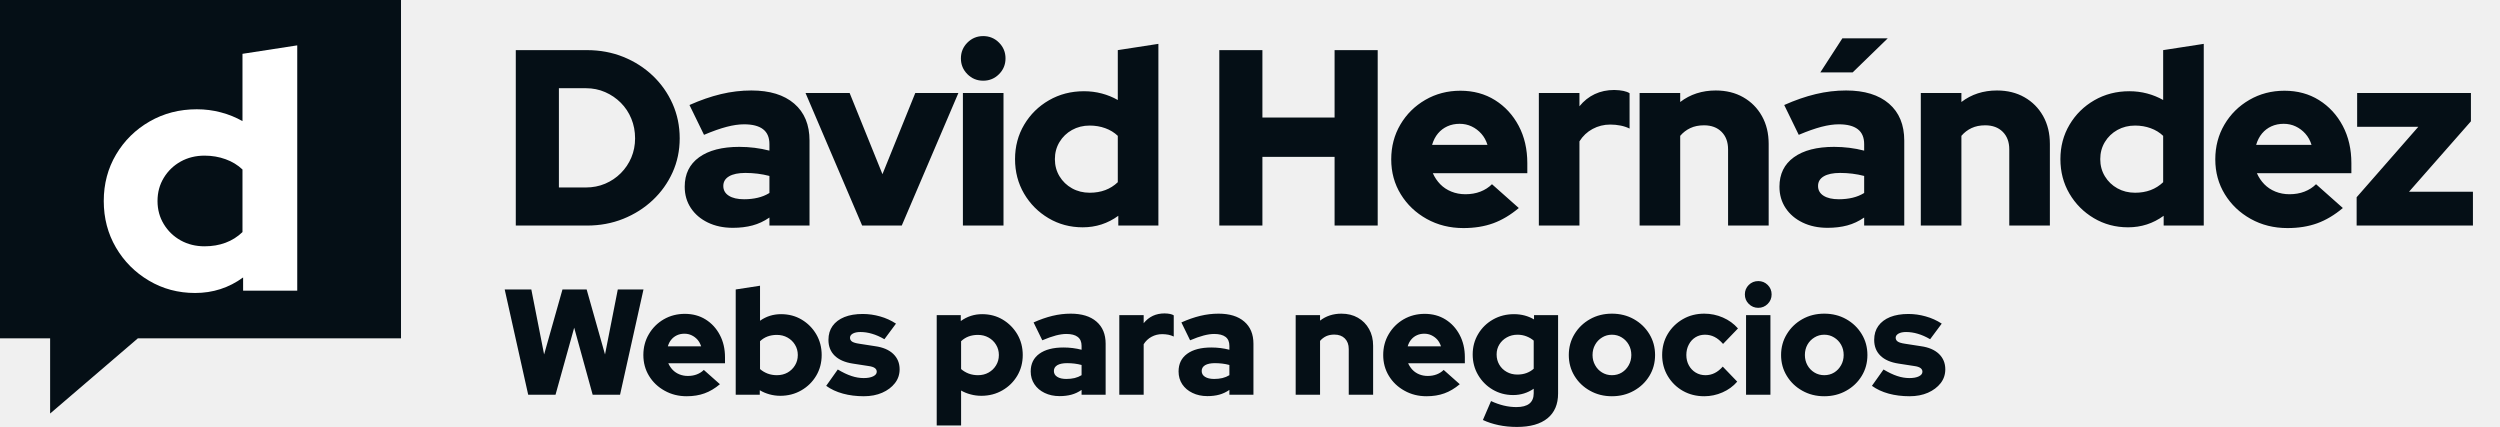
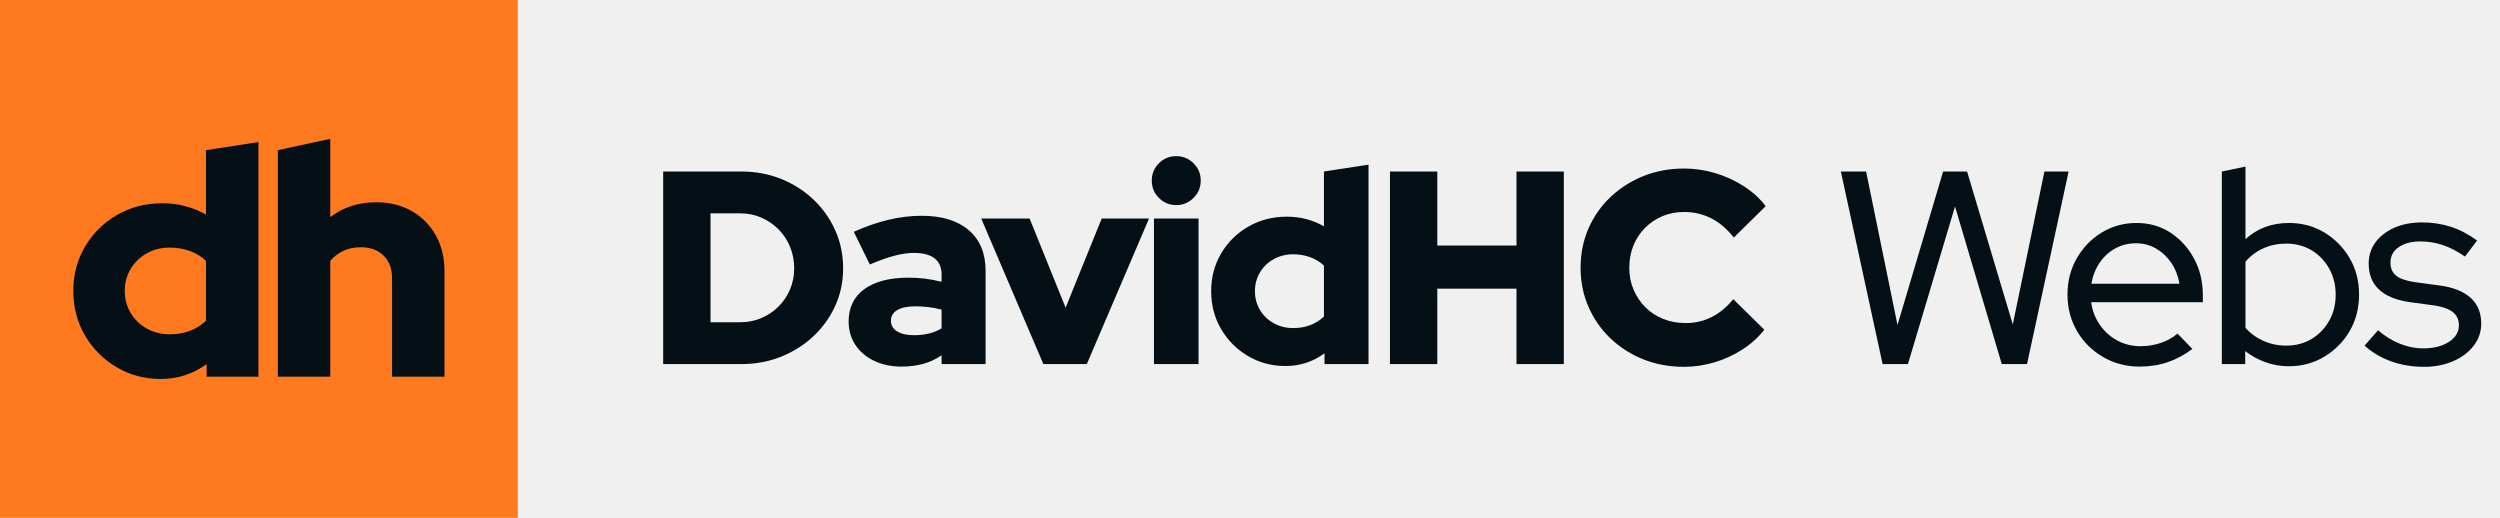
- <svg xmlns="http://www.w3.org/2000/svg" viewBox="0 0 399 68" role="img">
-   <path fill="#050f16" d="M0 0H64V54H22L8 66V54H0Z" />
-   <path fill="#fff" d="M31.14 46.76L31.14 46.76Q27.09 46.76 23.77 44.79Q20.44 42.82 18.5 39.5Q16.56 36.18 16.56 32.08L16.56 32.08Q16.56 27.97 18.53 24.65Q20.5 21.33 23.87 19.39Q27.25 17.44 31.41 17.44L31.41 17.44Q33.4 17.44 35.24 17.93Q37.08 18.41 38.7 19.33L38.7 19.33L38.7 8.59L47.44 7.24L47.44 46.39L38.8 46.39L38.8 44.28Q35.4 46.76 31.14 46.76M32.65 39.31L32.65 39.31Q34.48 39.31 36 38.74Q37.51 38.18 38.7 37.04L38.7 37.04L38.7 27.05Q37.56 25.97 36 25.41Q34.43 24.84 32.65 24.84L32.65 24.84Q30.54 24.84 28.84 25.78Q27.14 26.73 26.14 28.38Q25.14 30.02 25.14 32.08L25.14 32.08Q25.14 34.13 26.14 35.77Q27.14 37.42 28.84 38.37Q30.54 39.31 32.65 39.31" />
-   <path fill="#050f16" d="M89.2 14.08L89.2 29.92L93.52 29.92Q95.16 29.92 96.58 29.32Q98 28.72 99.08 27.64Q100.16 26.56 100.76 25.14Q101.36 23.72 101.36 22.08L101.36 22.08Q101.36 20.4 100.76 18.94Q100.16 17.48 99.08 16.4Q98 15.32 96.58 14.7Q95.16 14.08 93.52 14.08L93.52 14.08L89.2 14.08M93.68 36L82.32 36L82.32 8L93.68 8Q96.8 8 99.48 9.08Q102.16 10.16 104.18 12.08Q106.2 14 107.34 16.56Q108.48 19.12 108.48 22.08L108.48 22.08Q108.48 25 107.34 27.52Q106.2 30.04 104.18 31.94Q102.16 33.84 99.48 34.92Q96.8 36 93.68 36L93.68 36M116.96 36.36L116.96 36.36Q114.72 36.36 112.98 35.52Q111.24 34.68 110.26 33.2Q109.28 31.72 109.28 29.8L109.28 29.8Q109.28 26.76 111.58 25.1Q113.88 23.44 118 23.44L118 23.44Q120.48 23.44 122.8 24.04L122.8 24.04L122.8 23Q122.8 21.4 121.78 20.62Q120.76 19.84 118.76 19.84L118.76 19.84Q117.52 19.84 115.98 20.24Q114.44 20.64 112.36 21.52L112.36 21.52L110.04 16.76Q112.64 15.6 115.06 15.02Q117.48 14.44 119.92 14.44L119.92 14.44Q124.32 14.44 126.76 16.54Q129.2 18.64 129.2 22.44L129.2 22.44L129.2 36L122.8 36L122.8 34.72Q121.52 35.6 120.1 35.98Q118.68 36.36 116.96 36.36M115.44 29.68L115.44 29.68Q115.44 30.68 116.32 31.24Q117.2 31.8 118.76 31.8L118.76 31.8Q119.92 31.8 120.94 31.56Q121.96 31.32 122.8 30.8L122.8 30.8L122.8 28.08Q121.88 27.84 120.92 27.72Q119.96 27.6 118.96 27.6L118.96 27.6Q117.28 27.6 116.36 28.14Q115.44 28.68 115.44 29.68M143.92 36L137.6 36L128.56 14.84L135.6 14.84L140.84 27.8L146.08 14.84L152.96 14.84L143.92 36M160.16 36L153.68 36L153.68 14.84L160.16 14.84L160.16 36M156.92 12.88L156.92 12.88Q155.44 12.88 154.4 11.84Q153.36 10.8 153.36 9.32L153.36 9.32Q153.36 7.84 154.4 6.8Q155.44 5.76 156.92 5.76L156.92 5.76Q158.4 5.76 159.44 6.8Q160.48 7.84 160.48 9.32L160.48 9.32Q160.48 10.8 159.44 11.84Q158.4 12.88 156.92 12.88M172.8 36.28L172.8 36.28Q169.8 36.28 167.34 34.82Q164.88 33.36 163.44 30.9Q162 28.44 162 25.4L162 25.4Q162 22.36 163.46 19.9Q164.92 17.44 167.42 16Q169.92 14.56 173 14.56L173 14.56Q174.48 14.56 175.84 14.92Q177.2 15.28 178.4 15.96L178.4 15.96L178.4 8L184.88 7L184.88 36L178.48 36L178.48 34.44Q175.96 36.28 172.8 36.28M173.92 30.76L173.92 30.76Q175.28 30.76 176.4 30.34Q177.52 29.92 178.4 29.08L178.4 29.08L178.4 21.68Q177.56 20.88 176.4 20.46Q175.24 20.04 173.92 20.04L173.92 20.04Q172.36 20.04 171.1 20.74Q169.84 21.44 169.1 22.66Q168.36 23.88 168.36 25.4L168.36 25.4Q168.36 26.92 169.1 28.14Q169.84 29.36 171.1 30.06Q172.36 30.76 173.92 30.76M201.48 36L194.6 36L194.6 8L201.48 8L201.48 18.76L213 18.76L213 8L219.88 8L219.88 36L213 36L213 25.04L201.48 25.04L201.48 36M233.56 36.4L233.56 36.4Q230.32 36.4 227.7 34.94Q225.08 33.48 223.56 31Q222.04 28.52 222.04 25.44L222.04 25.44Q222.04 22.36 223.5 19.88Q224.96 17.4 227.48 15.94Q230 14.48 233.08 14.48L233.08 14.48Q236.2 14.48 238.6 15.98Q241 17.48 242.38 20.08Q243.76 22.68 243.76 26.04L243.76 26.04L243.76 27.64L228.68 27.64Q229.12 28.64 229.86 29.4Q230.6 30.16 231.64 30.58Q232.68 31 233.88 31L233.88 31Q235.2 31 236.28 30.58Q237.36 30.16 238.12 29.4L238.12 29.4L242.4 33.2Q240.4 34.88 238.3 35.64Q236.2 36.4 233.56 36.4M228.56 23.12L228.56 23.12L237.4 23.12Q237.08 22.08 236.42 21.34Q235.76 20.6 234.88 20.18Q234 19.76 232.96 19.76L232.96 19.76Q231.88 19.76 231 20.16Q230.12 20.56 229.5 21.3Q228.88 22.04 228.56 23.12M252.08 36L245.6 36L245.6 14.84L252.08 14.84L252.08 16.96Q253.12 15.68 254.52 15.02Q255.92 14.36 257.64 14.36L257.64 14.36Q259.36 14.4 260.08 14.88L260.08 14.88L260.08 20.52Q259.44 20.2 258.64 20.04Q257.84 19.88 257 19.88L257 19.88Q255.48 19.88 254.18 20.58Q252.88 21.28 252.08 22.56L252.08 22.56L252.08 36M268.16 36L261.68 36L261.68 14.84L268.16 14.84L268.16 16.28Q270.56 14.44 273.84 14.44L273.84 14.44Q276.32 14.44 278.22 15.52Q280.12 16.6 281.2 18.52Q282.28 20.44 282.28 22.96L282.28 22.96L282.28 36L275.8 36L275.8 23.84Q275.8 22.08 274.76 21.04Q273.72 20 271.96 20L271.96 20Q270.72 20 269.78 20.44Q268.84 20.88 268.16 21.68L268.16 21.68L268.16 36M291.68 36.36L291.68 36.36Q289.44 36.36 287.7 35.52Q285.96 34.68 284.98 33.2Q284 31.72 284 29.8L284 29.8Q284 26.76 286.3 25.1Q288.6 23.44 292.72 23.44L292.72 23.44Q295.2 23.44 297.52 24.04L297.52 24.04L297.52 23Q297.52 21.4 296.5 20.62Q295.48 19.84 293.48 19.84L293.48 19.84Q292.24 19.84 290.7 20.24Q289.16 20.64 287.08 21.52L287.08 21.52L284.76 16.76Q287.36 15.6 289.78 15.02Q292.2 14.44 294.64 14.44L294.64 14.44Q299.04 14.44 301.48 16.54Q303.92 18.64 303.92 22.44L303.92 22.44L303.92 36L297.52 36L297.52 34.72Q296.24 35.6 294.82 35.98Q293.4 36.36 291.68 36.36M290.16 29.68L290.16 29.68Q290.16 30.68 291.04 31.24Q291.92 31.8 293.48 31.8L293.48 31.8Q294.64 31.8 295.66 31.56Q296.68 31.32 297.52 30.8L297.52 30.8L297.52 28.08Q296.6 27.84 295.64 27.72Q294.68 27.6 293.68 27.6L293.68 27.6Q292 27.6 291.08 28.14Q290.16 28.68 290.16 29.68M295.68 11.56L290.52 11.56L294.04 6.12L301.28 6.12L295.68 11.56M313.04 36L306.56 36L306.56 14.84L313.04 14.84L313.04 16.28Q315.44 14.44 318.72 14.44L318.72 14.44Q321.2 14.44 323.1 15.52Q325 16.6 326.08 18.52Q327.16 20.44 327.16 22.96L327.16 22.96L327.16 36L320.68 36L320.68 23.84Q320.68 22.08 319.64 21.04Q318.6 20 316.84 20L316.84 20Q315.6 20 314.66 20.44Q313.72 20.88 313.04 21.68L313.04 21.68L313.04 36M339.64 36.28L339.64 36.28Q336.64 36.28 334.18 34.82Q331.72 33.36 330.28 30.9Q328.84 28.44 328.84 25.4L328.84 25.4Q328.84 22.36 330.3 19.9Q331.76 17.44 334.26 16Q336.76 14.56 339.84 14.56L339.84 14.56Q341.32 14.56 342.68 14.92Q344.04 15.28 345.24 15.96L345.24 15.96L345.24 8L351.72 7L351.72 36L345.32 36L345.32 34.44Q342.8 36.28 339.64 36.28M340.76 30.76L340.76 30.76Q342.12 30.76 343.24 30.34Q344.36 29.92 345.24 29.08L345.24 29.08L345.24 21.68Q344.4 20.88 343.24 20.46Q342.08 20.04 340.76 20.04L340.76 20.04Q339.2 20.04 337.94 20.74Q336.68 21.44 335.94 22.66Q335.2 23.88 335.2 25.4L335.2 25.4Q335.2 26.92 335.94 28.14Q336.68 29.36 337.94 30.06Q339.2 30.76 340.76 30.76M365.08 36.4L365.08 36.4Q361.84 36.4 359.22 34.94Q356.6 33.48 355.08 31Q353.56 28.52 353.56 25.44L353.56 25.44Q353.56 22.36 355.02 19.88Q356.48 17.4 359 15.94Q361.52 14.48 364.6 14.48L364.6 14.48Q367.72 14.48 370.12 15.98Q372.52 17.48 373.9 20.08Q375.28 22.68 375.28 26.04L375.28 26.04L375.28 27.64L360.2 27.64Q360.64 28.64 361.38 29.4Q362.12 30.16 363.16 30.58Q364.2 31 365.4 31L365.4 31Q366.72 31 367.8 30.58Q368.88 30.16 369.64 29.4L369.64 29.4L373.92 33.2Q371.92 34.88 369.82 35.64Q367.72 36.4 365.08 36.4M360.08 23.12L360.08 23.12L368.92 23.12Q368.6 22.08 367.94 21.34Q367.28 20.6 366.4 20.18Q365.52 19.76 364.48 19.76L364.48 19.76Q363.4 19.76 362.52 20.16Q361.64 20.56 361.02 21.3Q360.4 22.04 360.08 23.12M394.68 36L376.12 36L376.12 31.48L385.96 20.24L376.2 20.24L376.2 14.84L394.36 14.84L394.36 19.36L384.48 30.6L394.68 30.6L394.68 36" />
-   <path fill="#050f16" d="M88.66 63L84.3 63L80.55 46.2L84.8 46.2L86.84 56.57L89.77 46.2L93.63 46.2L96.56 56.57L98.6 46.2L102.7 46.2L98.96 63L94.59 63L91.64 52.3L88.66 63M109.59 63.24L109.59 63.24Q107.65 63.24 106.08 62.36Q104.5 61.49 103.59 60Q102.68 58.51 102.68 56.66L102.68 56.66Q102.68 54.82 103.56 53.33Q104.43 51.84 105.94 50.96Q107.46 50.09 109.3 50.09L109.3 50.09Q111.18 50.09 112.62 50.99Q114.06 51.89 114.88 53.45Q115.71 55.01 115.71 57.02L115.71 57.02L115.71 57.98L106.66 57.98Q106.93 58.58 107.37 59.04Q107.82 59.5 108.44 59.75Q109.06 60 109.78 60L109.78 60Q110.58 60 111.22 59.75Q111.87 59.5 112.33 59.04L112.33 59.04L114.9 61.32Q113.7 62.33 112.44 62.78Q111.18 63.24 109.59 63.24M106.59 55.27L106.59 55.27L111.9 55.27Q111.7 54.65 111.31 54.2Q110.91 53.76 110.38 53.51Q109.86 53.26 109.23 53.26L109.23 53.26Q108.58 53.26 108.06 53.5Q107.53 53.74 107.16 54.18Q106.78 54.62 106.59 55.27M121.26 63L117.42 63L117.42 46.2L121.3 45.6L121.3 51.19Q122.79 50.14 124.66 50.14L124.66 50.14Q126.49 50.14 127.95 51.01Q129.42 51.89 130.28 53.36Q131.14 54.84 131.14 56.66L131.14 56.66Q131.14 58.49 130.27 59.96Q129.39 61.44 127.89 62.3Q126.39 63.17 124.54 63.17L124.54 63.17Q123.66 63.17 122.82 62.94Q121.98 62.71 121.26 62.28L121.26 62.28L121.26 63M123.99 59.88L123.99 59.88Q124.95 59.88 125.7 59.46Q126.44 59.04 126.88 58.31Q127.33 57.58 127.33 56.66L127.33 56.66Q127.33 55.75 126.88 55.02Q126.44 54.29 125.68 53.87Q124.93 53.45 123.99 53.45L123.99 53.45Q123.18 53.45 122.5 53.7Q121.83 53.95 121.3 54.46L121.3 54.46L121.3 58.9Q121.81 59.35 122.5 59.62Q123.2 59.88 123.99 59.88M137.86 63.24L137.86 63.24Q136.06 63.24 134.53 62.82Q132.99 62.4 131.86 61.58L131.86 61.58L133.71 58.97Q134.91 59.69 135.9 60.01Q136.88 60.34 137.84 60.34L137.84 60.34Q138.8 60.34 139.36 60.06Q139.93 59.78 139.93 59.33L139.93 59.33Q139.93 58.97 139.62 58.74Q139.3 58.51 138.63 58.42L138.63 58.42L136.11 58.03Q134.22 57.74 133.22 56.77Q132.22 55.8 132.22 54.24L132.22 54.24Q132.22 52.94 132.88 52.02Q133.54 51.1 134.77 50.6Q135.99 50.11 137.7 50.11L137.7 50.11Q139.09 50.11 140.46 50.5Q141.82 50.88 143 51.65L143 51.65L141.15 54.14Q140.12 53.54 139.18 53.27Q138.25 52.99 137.31 52.99L137.31 52.99Q136.57 52.99 136.11 53.24Q135.66 53.5 135.66 53.9L135.66 53.9Q135.66 54.29 135.99 54.52Q136.33 54.74 137.14 54.86L137.14 54.86L139.66 55.25Q141.54 55.51 142.56 56.48Q143.58 57.46 143.58 58.94L143.58 58.94Q143.58 60.19 142.83 61.15Q142.09 62.11 140.8 62.68Q139.52 63.24 137.86 63.24M153.39 67.9L149.5 67.9L149.5 50.3L153.34 50.3L153.34 51.24Q154.86 50.14 156.75 50.14L156.75 50.14Q158.58 50.14 160.04 51.01Q161.5 51.89 162.37 53.36Q163.23 54.84 163.23 56.66L163.23 56.66Q163.23 58.49 162.36 59.96Q161.48 61.44 159.98 62.3Q158.48 63.17 156.63 63.17L156.63 63.17Q155.74 63.17 154.93 62.95Q154.11 62.74 153.39 62.33L153.39 62.33L153.39 67.9M156.08 59.88L156.08 59.88Q157.04 59.88 157.78 59.46Q158.53 59.04 158.97 58.31Q159.42 57.58 159.42 56.66L159.42 56.66Q159.42 55.75 158.97 55.02Q158.53 54.29 157.77 53.87Q157.02 53.45 156.08 53.45L156.08 53.45Q155.26 53.45 154.59 53.7Q153.92 53.95 153.39 54.46L153.39 54.46L153.39 58.9Q153.9 59.35 154.59 59.62Q155.29 59.88 156.08 59.88M169.11 63.22L169.11 63.22Q167.77 63.22 166.72 62.71Q165.68 62.21 165.09 61.32Q164.5 60.43 164.5 59.28L164.5 59.28Q164.5 57.46 165.88 56.46Q167.26 55.46 169.74 55.46L169.74 55.46Q171.22 55.46 172.62 55.82L172.62 55.82L172.62 55.2Q172.62 54.24 172 53.77Q171.39 53.3 170.19 53.3L170.19 53.3Q169.45 53.3 168.52 53.54Q167.6 53.78 166.35 54.31L166.35 54.31L164.96 51.46Q166.52 50.76 167.97 50.41Q169.42 50.06 170.89 50.06L170.89 50.06Q173.53 50.06 174.99 51.32Q176.46 52.58 176.46 54.86L176.46 54.86L176.46 63L172.62 63L172.62 62.23Q171.85 62.76 171 62.99Q170.14 63.22 169.11 63.22M168.2 59.21L168.2 59.21Q168.2 59.81 168.73 60.14Q169.26 60.48 170.19 60.48L170.19 60.48Q170.89 60.48 171.5 60.34Q172.11 60.19 172.62 59.88L172.62 59.88L172.62 58.25Q172.06 58.1 171.49 58.03Q170.91 57.96 170.31 57.96L170.31 57.96Q169.3 57.96 168.75 58.28Q168.2 58.61 168.2 59.21M182.53 63L178.64 63L178.64 50.3L182.53 50.3L182.53 51.58Q183.15 50.81 183.99 50.41Q184.83 50.02 185.86 50.02L185.86 50.02Q186.9 50.04 187.33 50.33L187.33 50.33L187.33 53.71Q186.94 53.52 186.46 53.42Q185.98 53.33 185.48 53.33L185.48 53.33Q184.57 53.33 183.79 53.75Q183.01 54.17 182.53 54.94L182.53 54.94L182.53 63M192.7 63.22L192.7 63.22Q191.36 63.22 190.32 62.71Q189.27 62.21 188.68 61.32Q188.1 60.43 188.1 59.28L188.1 59.28Q188.1 57.46 189.48 56.46Q190.86 55.46 193.33 55.46L193.33 55.46Q194.82 55.46 196.21 55.82L196.21 55.82L196.21 55.2Q196.21 54.24 195.6 53.77Q194.98 53.3 193.78 53.3L193.78 53.3Q193.04 53.3 192.12 53.54Q191.19 53.78 189.94 54.31L189.94 54.31L188.55 51.46Q190.11 50.76 191.56 50.41Q193.02 50.06 194.48 50.06L194.48 50.06Q197.12 50.06 198.58 51.32Q200.05 52.58 200.05 54.86L200.05 54.86L200.05 63L196.21 63L196.21 62.23Q195.44 62.76 194.59 62.99Q193.74 63.22 192.7 63.22M191.79 59.21L191.79 59.21Q191.79 59.81 192.32 60.14Q192.85 60.48 193.78 60.48L193.78 60.48Q194.48 60.48 195.09 60.34Q195.7 60.19 196.21 59.88L196.21 59.88L196.21 58.25Q195.66 58.1 195.08 58.03Q194.5 57.96 193.9 57.96L193.9 57.96Q192.9 57.96 192.34 58.28Q191.79 58.61 191.79 59.21M210.68 63L206.79 63L206.79 50.3L210.68 50.3L210.68 51.17Q212.12 50.06 214.09 50.06L214.09 50.06Q215.58 50.06 216.72 50.71Q217.86 51.36 218.5 52.51Q219.15 53.66 219.15 55.18L219.15 55.18L219.15 63L215.26 63L215.26 55.7Q215.26 54.65 214.64 54.02Q214.02 53.4 212.96 53.4L212.96 53.4Q212.22 53.4 211.65 53.66Q211.09 53.93 210.68 54.41L210.68 54.41L210.68 63M227.67 63.24L227.67 63.24Q225.73 63.24 224.16 62.36Q222.58 61.49 221.67 60Q220.76 58.51 220.76 56.66L220.76 56.66Q220.76 54.82 221.64 53.33Q222.51 51.84 224.02 50.96Q225.54 50.09 227.38 50.09L227.38 50.09Q229.26 50.09 230.7 50.99Q232.14 51.89 232.96 53.45Q233.79 55.01 233.79 57.02L233.79 57.02L233.79 57.98L224.74 57.98Q225.01 58.58 225.45 59.04Q225.9 59.5 226.52 59.75Q227.14 60 227.86 60L227.86 60Q228.66 60 229.3 59.75Q229.95 59.5 230.41 59.04L230.41 59.04L232.98 61.32Q231.78 62.33 230.52 62.78Q229.26 63.24 227.67 63.24M224.67 55.27L224.67 55.27L229.98 55.27Q229.78 54.65 229.39 54.2Q228.99 53.76 228.46 53.51Q227.94 53.26 227.31 53.26L227.31 53.26Q226.66 53.26 226.14 53.5Q225.61 53.74 225.24 54.18Q224.86 54.62 224.67 55.27M242.1 68.14L242.1 68.14Q240.56 68.14 239.18 67.85Q237.8 67.56 236.67 67.03L236.67 67.03L237.97 64.01Q239 64.49 240.01 64.73Q241.02 64.97 242.02 64.97L242.02 64.97Q243.39 64.97 244.09 64.42Q244.78 63.86 244.78 62.76L244.78 62.76L244.78 62.04Q243.3 63.05 241.5 63.05L241.5 63.05Q239.7 63.05 238.23 62.18Q236.77 61.32 235.9 59.84Q235.04 58.37 235.04 56.57L235.04 56.57Q235.04 54.77 235.92 53.3Q236.79 51.84 238.29 50.99Q239.79 50.14 241.64 50.14L241.64 50.14Q242.5 50.14 243.32 50.35Q244.14 50.57 244.83 50.98L244.83 50.98L244.83 50.3L248.67 50.3L248.67 62.81Q248.67 65.38 246.98 66.76Q245.29 68.14 242.1 68.14M242.17 59.78L242.17 59.78Q242.96 59.78 243.62 59.54Q244.28 59.3 244.78 58.85L244.78 58.85L244.78 54.36Q244.28 53.93 243.62 53.68Q242.96 53.42 242.19 53.42L242.19 53.42Q241.26 53.42 240.5 53.84Q239.74 54.26 239.3 54.97Q238.86 55.68 238.86 56.57L238.86 56.57Q238.86 57.48 239.29 58.21Q239.72 58.94 240.48 59.36Q241.23 59.78 242.17 59.78M257.26 63.24L257.26 63.24Q255.32 63.24 253.76 62.36Q252.2 61.49 251.29 60Q250.38 58.51 250.38 56.66L250.38 56.66Q250.38 54.82 251.29 53.32Q252.2 51.82 253.76 50.94Q255.32 50.06 257.26 50.06L257.26 50.06Q259.21 50.06 260.77 50.94Q262.33 51.82 263.24 53.32Q264.15 54.82 264.15 56.66L264.15 56.66Q264.15 58.51 263.24 60Q262.33 61.49 260.77 62.36Q259.21 63.24 257.26 63.24M257.26 59.88L257.26 59.88Q258.15 59.88 258.85 59.45Q259.54 59.02 259.95 58.28Q260.36 57.55 260.36 56.66L260.36 56.66Q260.36 55.75 259.95 55.02Q259.54 54.29 258.84 53.86Q258.13 53.42 257.26 53.42L257.26 53.42Q256.4 53.42 255.69 53.86Q254.98 54.29 254.58 55.02Q254.17 55.75 254.17 56.66L254.17 56.66Q254.17 57.55 254.58 58.28Q254.98 59.02 255.69 59.45Q256.4 59.88 257.26 59.88M272 63.24L272 63.24Q270.1 63.24 268.58 62.38Q267.06 61.51 266.17 60.01Q265.28 58.51 265.28 56.66L265.28 56.66Q265.28 54.79 266.17 53.3Q267.06 51.82 268.58 50.94Q270.1 50.06 272 50.06L272 50.06Q273.56 50.06 274.98 50.68Q276.39 51.29 277.38 52.42L277.38 52.42L275 54.89Q274.33 54.12 273.63 53.77Q272.94 53.42 272.1 53.42L272.1 53.42Q271.26 53.42 270.58 53.84Q269.91 54.26 269.53 55Q269.14 55.73 269.14 56.66L269.14 56.66Q269.14 57.58 269.54 58.31Q269.94 59.04 270.63 59.46Q271.33 59.88 272.19 59.88L272.19 59.88Q272.98 59.88 273.66 59.54Q274.33 59.21 274.95 58.51L274.95 58.51L277.26 60.91Q276.3 62.02 274.9 62.63Q273.51 63.24 272 63.24M282.56 63L278.67 63L278.67 50.3L282.56 50.3L282.56 63M280.62 49.13L280.62 49.13Q279.73 49.13 279.1 48.5Q278.48 47.88 278.48 46.99L278.48 46.99Q278.48 46.1 279.1 45.48Q279.73 44.86 280.62 44.86L280.62 44.86Q281.5 44.86 282.13 45.48Q282.75 46.1 282.75 46.99L282.75 46.99Q282.75 47.88 282.13 48.5Q281.5 49.13 280.62 49.13M291.15 63.24L291.15 63.24Q289.21 63.24 287.65 62.36Q286.09 61.49 285.18 60Q284.26 58.51 284.26 56.66L284.26 56.66Q284.26 54.82 285.18 53.32Q286.09 51.82 287.65 50.94Q289.21 50.06 291.15 50.06L291.15 50.06Q293.1 50.06 294.66 50.94Q296.22 51.82 297.13 53.32Q298.04 54.82 298.04 56.66L298.04 56.66Q298.04 58.51 297.13 60Q296.22 61.49 294.66 62.36Q293.1 63.24 291.15 63.24M291.15 59.88L291.15 59.88Q292.04 59.88 292.74 59.45Q293.43 59.02 293.84 58.28Q294.25 57.55 294.25 56.66L294.25 56.66Q294.25 55.75 293.84 55.02Q293.43 54.29 292.72 53.86Q292.02 53.42 291.15 53.42L291.15 53.42Q290.29 53.42 289.58 53.86Q288.87 54.29 288.46 55.02Q288.06 55.75 288.06 56.66L288.06 56.66Q288.06 57.55 288.46 58.28Q288.87 59.02 289.58 59.45Q290.29 59.88 291.15 59.88M304.76 63.24L304.76 63.24Q302.96 63.24 301.42 62.82Q299.89 62.4 298.76 61.58L298.76 61.58L300.61 58.97Q301.81 59.69 302.79 60.01Q303.78 60.34 304.74 60.34L304.74 60.34Q305.7 60.34 306.26 60.06Q306.82 59.78 306.82 59.33L306.82 59.33Q306.82 58.97 306.51 58.74Q306.2 58.51 305.53 58.42L305.53 58.42L303.01 58.03Q301.11 57.74 300.12 56.77Q299.12 55.8 299.12 54.24L299.12 54.24Q299.12 52.94 299.78 52.02Q300.44 51.1 301.66 50.6Q302.89 50.11 304.59 50.11L304.59 50.11Q305.98 50.11 307.35 50.5Q308.72 50.88 309.9 51.65L309.9 51.65L308.05 54.14Q307.02 53.54 306.08 53.27Q305.14 52.99 304.21 52.99L304.21 52.99Q303.46 52.99 303.01 53.24Q302.55 53.5 302.55 53.9L302.55 53.9Q302.55 54.29 302.89 54.52Q303.22 54.74 304.04 54.86L304.04 54.86L306.56 55.25Q308.43 55.51 309.45 56.48Q310.47 57.46 310.47 58.94L310.47 58.94Q310.47 60.19 309.73 61.15Q308.98 62.11 307.7 62.68Q306.42 63.24 304.76 63.24" />
+ <svg xmlns="http://www.w3.org/2000/svg" viewBox="0 0 309 64" role="img">
+   <rect width="64" height="64" fill="#ff7a1f" />
+   <path fill="#050f16" d="M19.86 46.84L19.86 46.84Q16.86 46.84 14.4 45.38Q11.94 43.92 10.5 41.46Q9.06 39 9.06 35.96L9.06 35.96Q9.06 32.92 10.52 30.46Q11.98 28 14.48 26.56Q16.98 25.12 20.06 25.12L20.06 25.12Q21.54 25.12 22.9 25.48Q24.26 25.84 25.46 26.52L25.46 26.52L25.46 18.56L31.94 17.56L31.94 46.56L25.54 46.56L25.54 45Q23.02 46.84 19.86 46.84M20.98 41.32L20.98 41.32Q22.34 41.32 23.46 40.9Q24.58 40.48 25.46 39.64L25.46 39.64L25.46 32.24Q24.62 31.44 23.46 31.02Q22.3 30.6 20.98 30.6L20.98 30.6Q19.42 30.6 18.16 31.3Q16.9 32 16.16 33.22Q15.42 34.44 15.42 35.96L15.42 35.96Q15.42 37.48 16.16 38.7Q16.9 39.92 18.16 40.62Q19.42 41.32 20.98 41.32M40.82 46.56L34.34 46.56L34.34 18.56L40.82 17.16L40.82 26.84Q43.22 25 46.5 25L46.5 25Q48.98 25 50.88 26.08Q52.78 27.16 53.86 29.08Q54.94 31 54.94 33.52L54.94 33.52L54.94 46.56L48.46 46.56L48.46 34.4Q48.46 32.64 47.42 31.6Q46.38 30.56 44.62 30.56L44.62 30.56Q43.38 30.56 42.44 31Q41.5 31.44 40.82 32.24L40.82 32.24L40.82 46.56" />
+   <path fill="#050f16" d="M87.82 26.37L87.82 39.83L91.49 39.83Q92.89 39.83 94.09 39.32Q95.3 38.81 96.22 37.89Q97.14 36.98 97.65 35.77Q98.16 34.56 98.16 33.17L98.16 33.17Q98.16 31.74 97.65 30.5Q97.14 29.26 96.22 28.34Q95.3 27.42 94.09 26.89Q92.89 26.37 91.49 26.37L91.49 26.37L87.82 26.37M91.63 45L81.97 45L81.97 21.2L91.63 21.2Q94.28 21.2 96.56 22.12Q98.84 23.04 100.55 24.67Q102.27 26.3 103.24 28.48Q104.21 30.65 104.21 33.17L104.21 33.17Q104.21 35.65 103.24 37.79Q102.27 39.93 100.55 41.55Q98.84 43.16 96.56 44.08Q94.28 45 91.63 45L91.63 45M111.42 45.31L111.42 45.31Q109.51 45.31 108.03 44.59Q106.55 43.88 105.72 42.62Q104.89 41.36 104.89 39.73L104.89 39.73Q104.89 37.15 106.84 35.73Q108.8 34.32 112.3 34.32L112.3 34.32Q114.41 34.32 116.38 34.83L116.38 34.83L116.38 33.95Q116.38 32.59 115.51 31.93Q114.65 31.26 112.95 31.26L112.95 31.26Q111.89 31.26 110.58 31.6Q109.27 31.94 107.51 32.69L107.51 32.69L105.53 28.65Q107.74 27.66 109.8 27.17Q111.86 26.67 113.93 26.67L113.93 26.67Q117.67 26.67 119.75 28.46Q121.82 30.24 121.82 33.47L121.82 33.47L121.82 45L116.38 45L116.38 43.91Q115.29 44.66 114.08 44.98Q112.88 45.31 111.42 45.31M110.12 39.63L110.12 39.63Q110.12 40.48 110.87 40.95Q111.62 41.43 112.95 41.43L112.95 41.43Q113.93 41.43 114.8 41.23Q115.67 41.02 116.38 40.58L116.38 40.58L116.38 38.27Q115.6 38.06 114.78 37.96Q113.97 37.86 113.12 37.86L113.12 37.86Q111.69 37.86 110.91 38.32Q110.12 38.78 110.12 39.63M134.33 45L128.96 45L121.28 27.01L127.26 27.01L131.71 38.03L136.17 27.01L142.02 27.01L134.33 45M148.14 45L142.63 45L142.63 27.01L148.14 27.01L148.14 45M145.38 25.35L145.38 25.35Q144.12 25.35 143.24 24.46Q142.36 23.58 142.36 22.32L142.36 22.32Q142.36 21.06 143.24 20.18Q144.12 19.3 145.38 19.3L145.38 19.3Q146.64 19.3 147.52 20.18Q148.41 21.06 148.41 22.32L148.41 22.32Q148.41 23.58 147.52 24.46Q146.64 25.35 145.38 25.35M158.88 45.24L158.88 45.24Q156.33 45.24 154.24 44Q152.15 42.76 150.92 40.66Q149.7 38.57 149.7 35.99L149.7 35.99Q149.7 33.41 150.94 31.31Q152.18 29.22 154.31 28Q156.43 26.78 159.05 26.78L159.05 26.78Q160.31 26.78 161.46 27.08Q162.62 27.39 163.64 27.97L163.64 27.97L163.64 21.2L169.15 20.35L169.15 45L163.71 45L163.71 43.67Q161.57 45.24 158.88 45.24M159.83 40.55L159.83 40.55Q160.99 40.55 161.94 40.19Q162.89 39.83 163.64 39.12L163.64 39.12L163.64 32.83Q162.93 32.15 161.94 31.79Q160.95 31.43 159.83 31.43L159.83 31.43Q158.51 31.43 157.44 32.03Q156.36 32.62 155.74 33.66Q155.11 34.7 155.11 35.99L155.11 35.99Q155.11 37.28 155.74 38.32Q156.36 39.36 157.44 39.95Q158.51 40.55 159.83 40.55M177.65 45L171.8 45L171.8 21.2L177.65 21.2L177.65 30.35L187.44 30.35L187.44 21.2L193.29 21.2L193.29 45L187.44 45L187.44 35.68L177.65 35.68L177.65 45M208.15 45.34L208.15 45.34Q205.43 45.34 203.1 44.41Q200.77 43.47 199.03 41.8Q197.3 40.14 196.33 37.91Q195.36 35.68 195.36 33.1L195.36 33.1Q195.36 30.48 196.33 28.25Q197.3 26.03 199.05 24.36Q200.8 22.7 203.13 21.76Q205.46 20.83 208.15 20.83L208.15 20.83Q210.12 20.83 212.02 21.4Q213.93 21.98 215.54 23.02Q217.16 24.06 218.24 25.48L218.24 25.48L214.3 29.36Q213.04 27.76 211.5 26.98Q209.95 26.2 208.15 26.2L208.15 26.2Q206.72 26.2 205.48 26.72Q204.24 27.25 203.32 28.17Q202.4 29.09 201.89 30.35Q201.38 31.6 201.38 33.1L201.38 33.1Q201.38 34.56 201.91 35.8Q202.43 37.04 203.37 37.98Q204.3 38.91 205.58 39.42Q206.85 39.93 208.35 39.93L208.35 39.93Q210.08 39.93 211.56 39.19Q213.04 38.44 214.23 36.98L214.23 36.98L218.07 40.75Q216.99 42.14 215.39 43.18Q213.79 44.22 211.92 44.78Q210.05 45.34 208.15 45.34" />
+   <path fill="#050f16" d="M235.82 45L232.69 45L227.53 21.2L230.65 21.2L234.53 40.17L240.17 21.2L243.13 21.2L248.78 40.1L252.69 21.2L255.68 21.2L250.54 45L247.42 45L241.64 25.52L235.82 45M264.45 45.31L264.45 45.31Q261.97 45.31 259.95 44.13Q257.92 42.96 256.73 40.94Q255.54 38.91 255.54 36.4L255.54 36.4Q255.54 33.95 256.68 31.94Q257.82 29.94 259.76 28.75Q261.7 27.56 264.08 27.56L264.08 27.56Q266.42 27.56 268.26 28.75Q270.09 29.94 271.18 31.96Q272.27 33.98 272.27 36.47L272.27 36.47L272.27 37.35L258.47 37.35Q258.67 38.88 259.52 40.12Q260.37 41.36 261.68 42.08Q262.99 42.79 264.59 42.79L264.59 42.79Q265.88 42.79 267.09 42.38Q268.29 41.97 269.14 41.23L269.14 41.23L270.98 43.13Q269.52 44.22 267.94 44.76Q266.35 45.31 264.45 45.31M258.5 35.07L258.5 35.07L269.38 35.07Q269.14 33.64 268.38 32.5Q267.61 31.37 266.49 30.72Q265.37 30.07 264.01 30.07L264.01 30.07Q262.61 30.07 261.46 30.7Q260.3 31.33 259.52 32.47Q258.74 33.61 258.5 35.07M277.51 45L274.62 45L274.62 21.2L277.54 20.59L277.54 29.56Q279.72 27.56 282.91 27.56L282.91 27.56Q285.36 27.56 287.32 28.75Q289.27 29.94 290.43 31.93Q291.58 33.92 291.58 36.4L291.58 36.4Q291.58 38.91 290.43 40.9Q289.27 42.89 287.3 44.08Q285.33 45.27 282.88 45.27L282.88 45.27Q281.42 45.27 280.04 44.78Q278.66 44.29 277.51 43.4L277.51 43.4L277.51 45M282.57 42.72L282.57 42.72Q284.34 42.72 285.72 41.89Q287.09 41.06 287.89 39.64Q288.69 38.23 288.69 36.43L288.69 36.43Q288.69 34.63 287.89 33.2Q287.09 31.77 285.72 30.94Q284.34 30.11 282.57 30.11L282.57 30.11Q281.04 30.11 279.73 30.7Q278.42 31.3 277.54 32.35L277.54 32.35L277.54 40.51Q278.42 41.53 279.75 42.13Q281.08 42.72 282.57 42.72M299.61 45.34L299.61 45.34Q297.43 45.34 295.54 44.66Q293.66 43.98 292.26 42.72L292.26 42.72L293.93 40.82Q295.19 41.91 296.61 42.48Q298.04 43.06 299.5 43.06L299.5 43.06Q301.44 43.06 302.68 42.26Q303.92 41.46 303.92 40.21L303.92 40.21Q303.92 39.19 303.19 38.59Q302.46 38 300.93 37.76L300.93 37.76L297.87 37.35Q295.32 36.98 294.05 35.79Q292.77 34.6 292.77 32.59L292.77 32.59Q292.77 31.09 293.61 29.95Q294.44 28.82 295.93 28.15Q297.43 27.49 299.37 27.49L299.37 27.49Q301.24 27.49 302.92 28.03Q304.6 28.58 306.17 29.73L306.17 29.73L304.67 31.71Q303.24 30.72 301.9 30.28Q300.56 29.84 299.16 29.84L299.16 29.84Q297.5 29.84 296.48 30.55Q295.46 31.26 295.46 32.45L295.46 32.45Q295.46 33.51 296.16 34.07Q296.85 34.63 298.45 34.87L298.45 34.87L301.51 35.28Q304.06 35.62 305.37 36.81Q306.68 38 306.68 40L306.68 40Q306.68 41.53 305.74 42.74Q304.81 43.95 303.21 44.64Q301.61 45.34 299.61 45.34" />
</svg>
